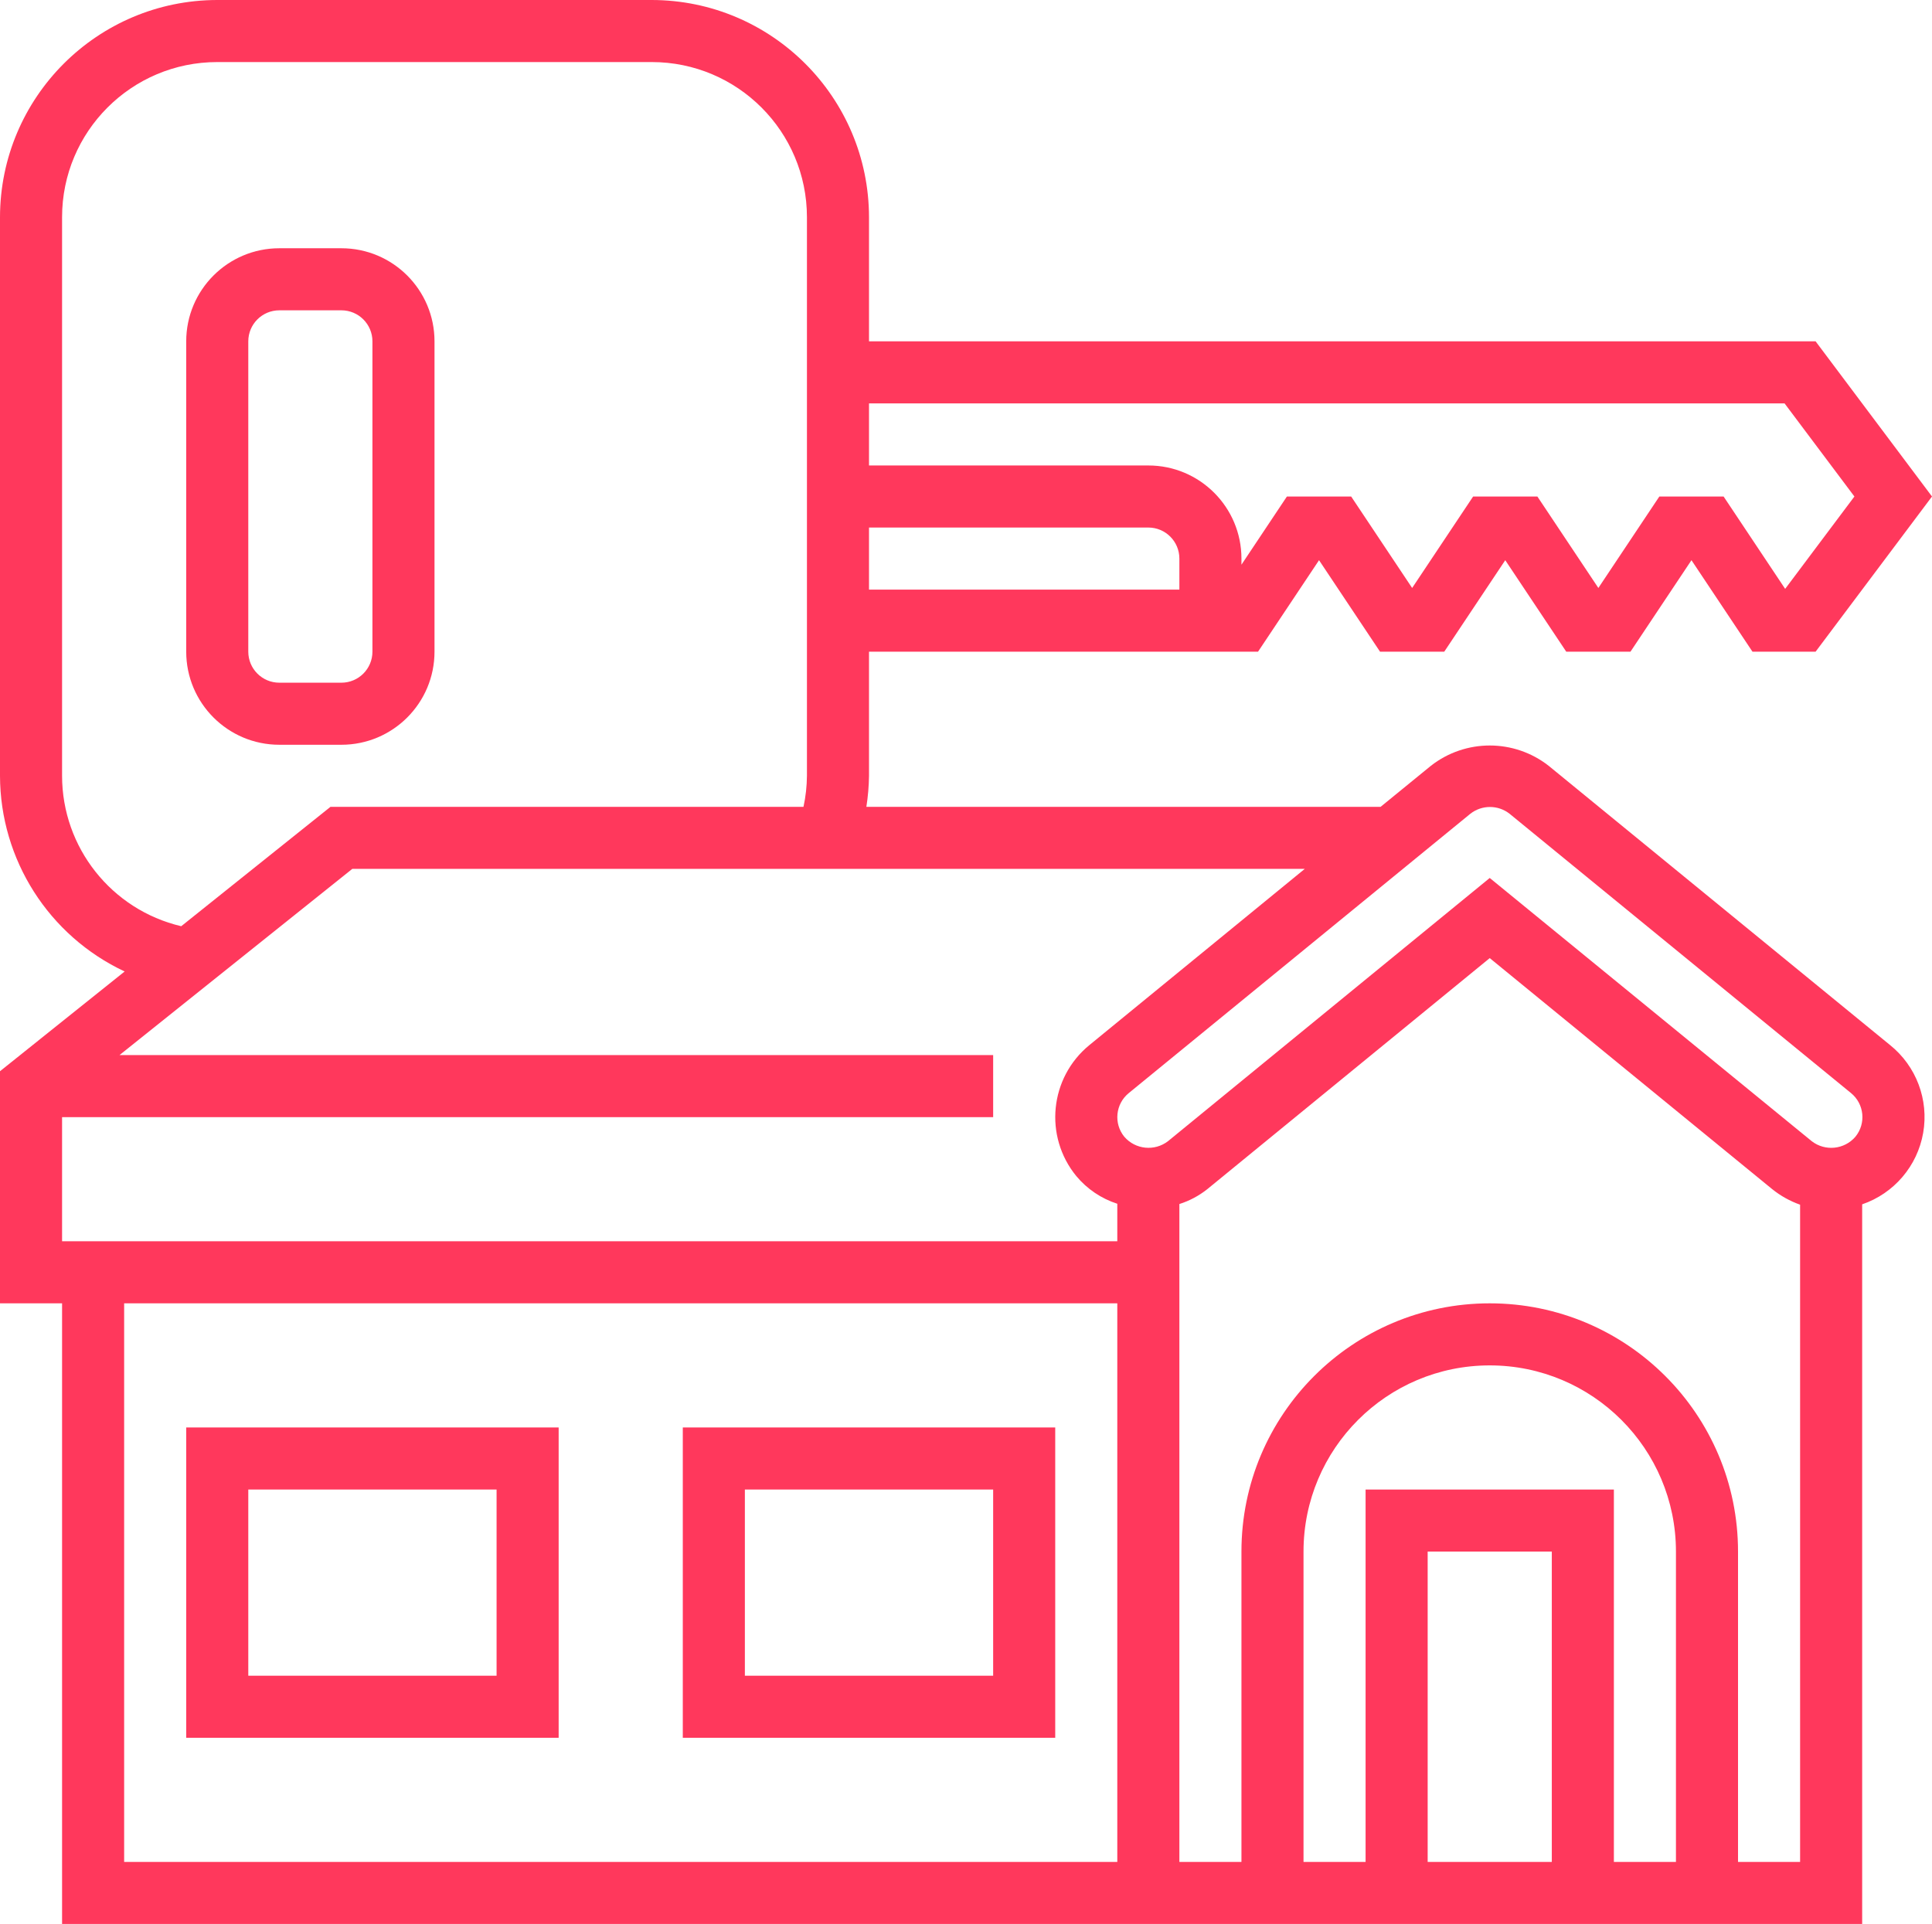
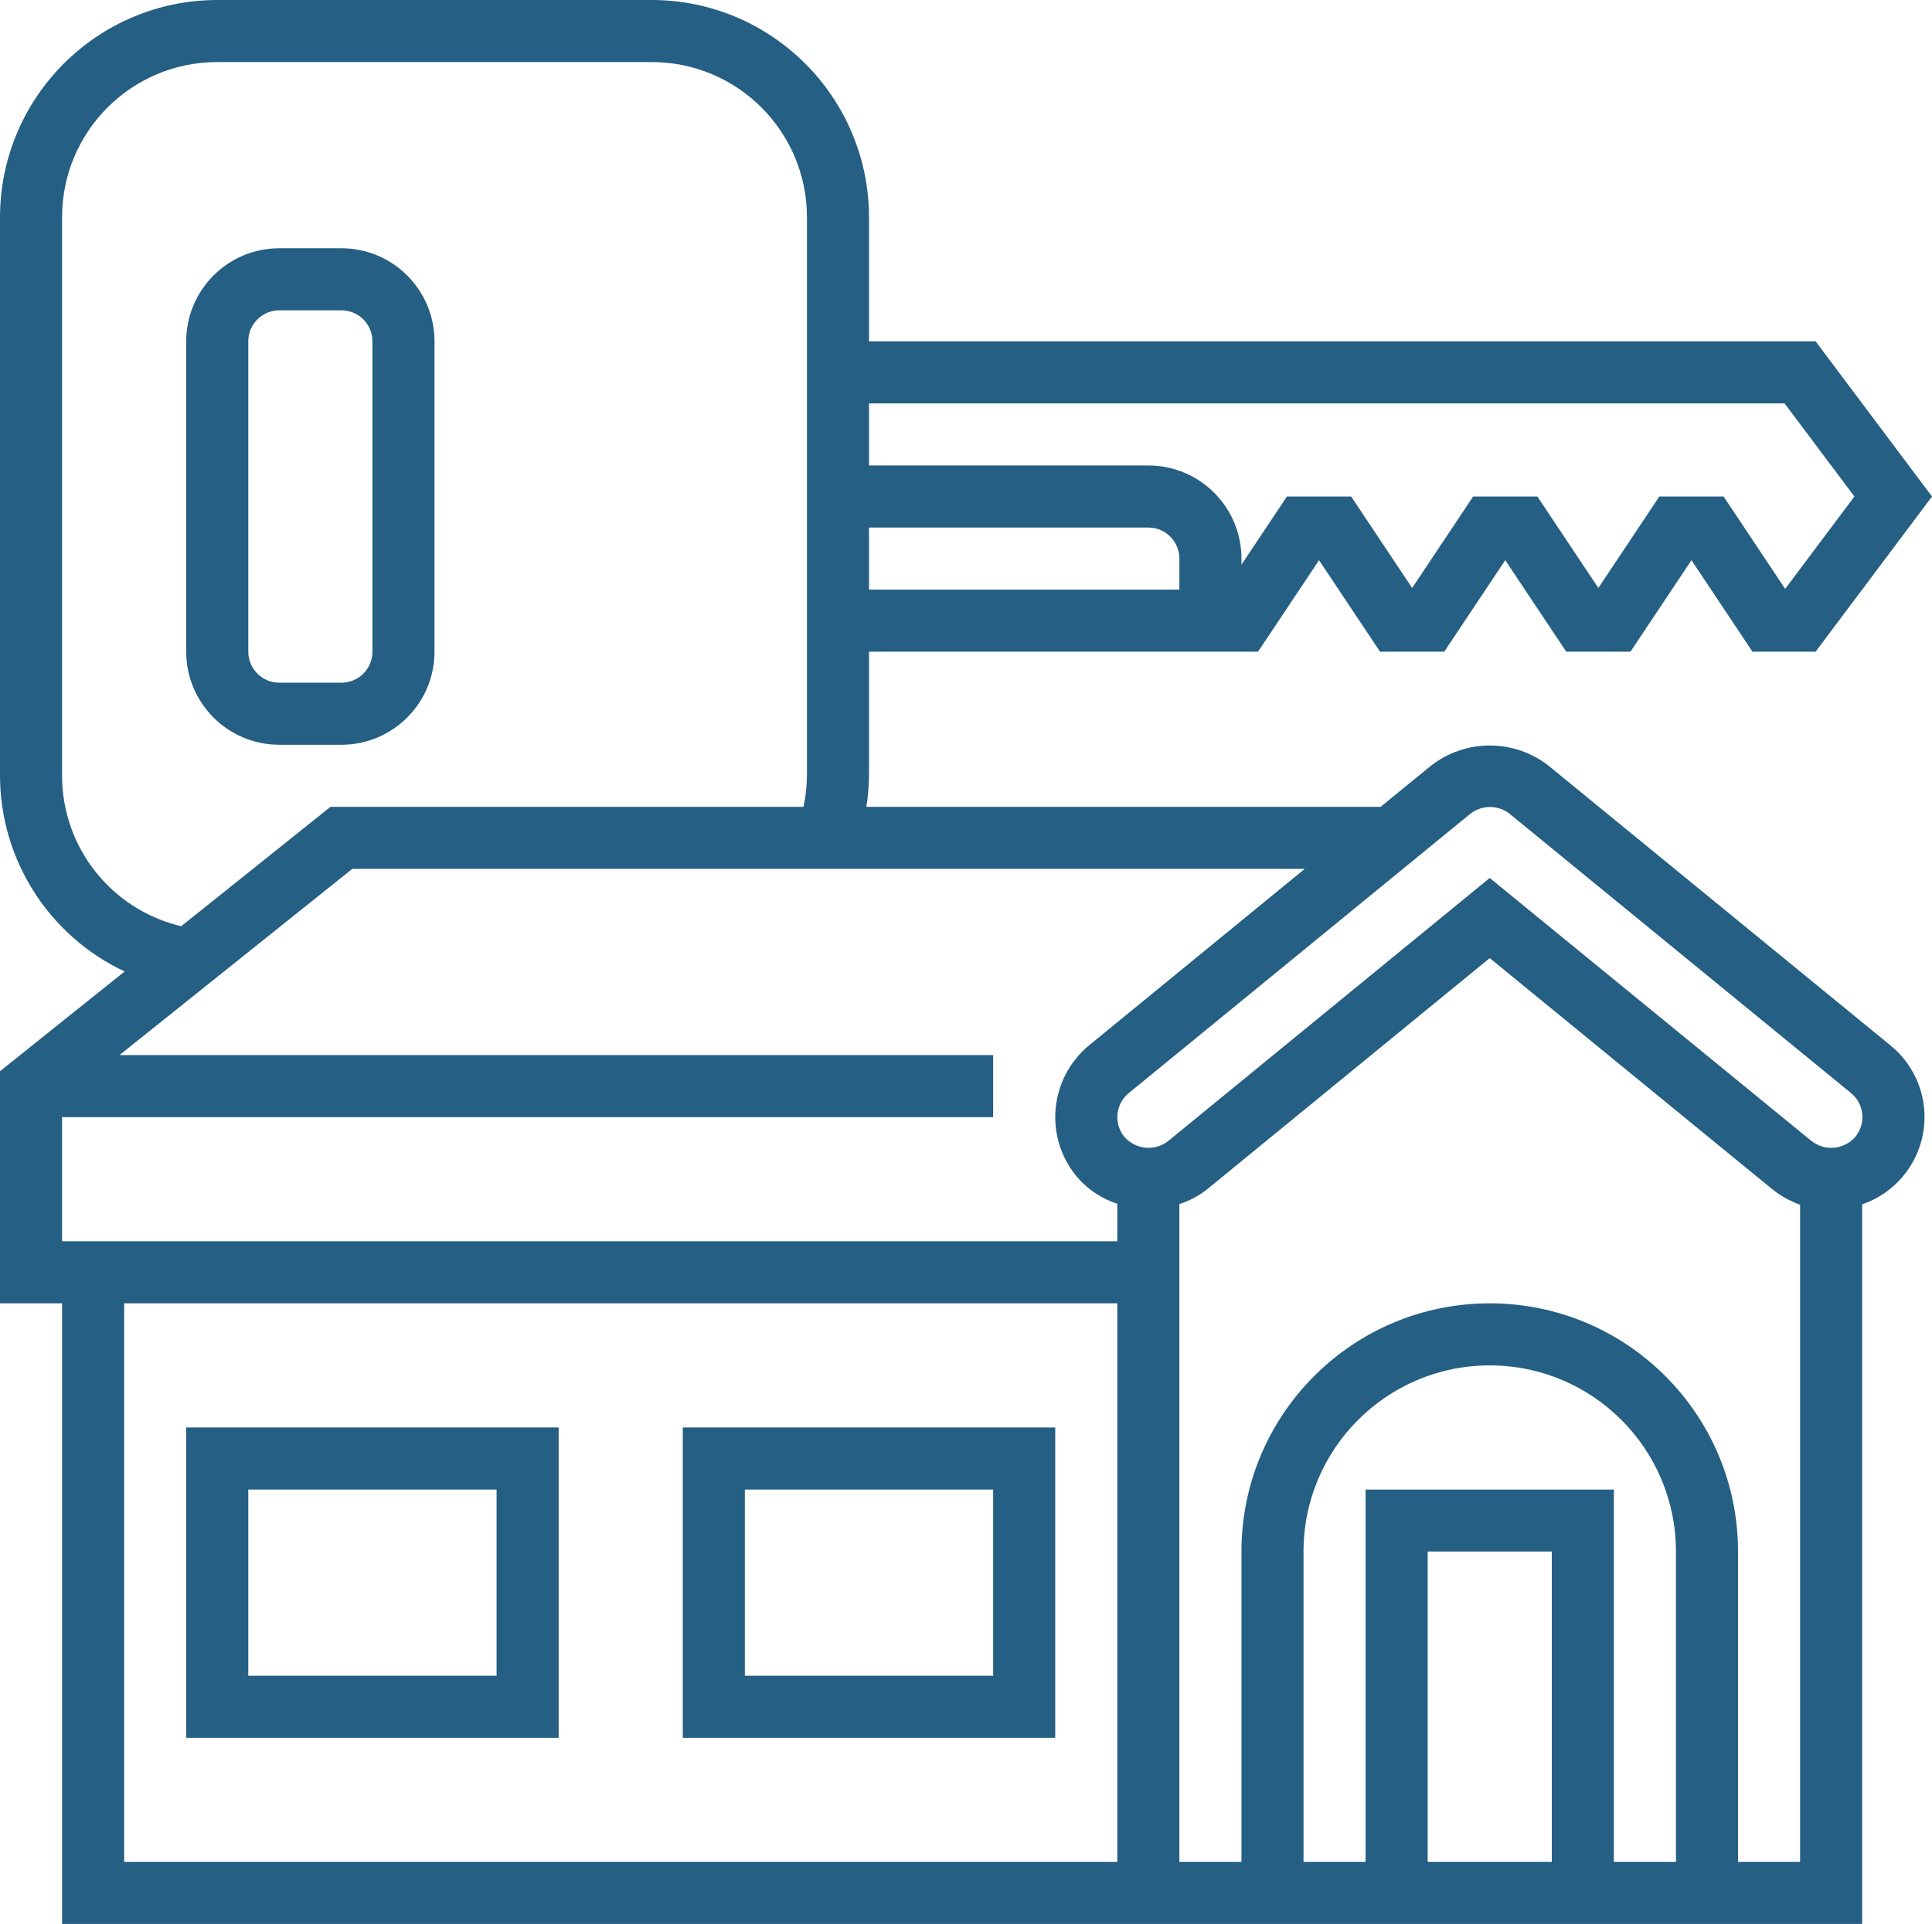
<svg xmlns="http://www.w3.org/2000/svg" viewBox="0 0 498 496">
  <defs>
-     <style>.cls-1{fill:#ff385c;}</style>
+     <style>.cls-1{fill:#255f84;}</style>
  </defs>
  <g id="Capa_2" data-name="Capa 2">
    <g id="Capa_1-2" data-name="Capa 1">
      <g id="Layer_5" data-name="Layer 5">
        <path class="cls-1" d="M48,448h96V368H48Zm16-64h64v48H64Z" />
        <path class="cls-1" d="M176,368v80h96V368Zm80,64H192V384h64Z" />
        <path class="cls-1" d="M112,168V88A24,24,0,0,0,88,64H72A24,24,0,0,0,48,88v80a24,24,0,0,0,24,24H88A24,24,0,0,0,112,168Zm-48,0V88a8,8,0,0,1,8-8H88a8,8,0,0,1,8,8v80a8,8,0,0,1-8,8H72A8,8,0,0,1,64,168Z" />
        <path class="cls-1" d="M399.21,197.44a24.63,24.63,0,0,0-30.4,0L355.87,208H223.32a56.44,56.44,0,0,0,.68-8V168H324.28L340,144.42,355.72,168h16.56L388,144.42,403.72,168h16.56L436,144.42,451.72,168H468l30-40L468,88H224V56A56.07,56.07,0,0,0,168,0H56A56.07,56.07,0,0,0,0,56V200a55.87,55.87,0,0,0,32.13,50.45L0,276.16V336H16V496H480V310.48a23.8,23.8,0,0,0,7.18-41.07ZM379,209.79a8.2,8.2,0,0,1,10.12,0l88,72a8,8,0,0,1,1.14,11.26h0A8.22,8.22,0,0,1,467,294.2l-83-67.86-82.91,67.84a8.24,8.24,0,0,1-11.29-1.13,8,8,0,0,1,1.14-11.24Zm-98.2,59.64a24,24,0,0,0-3.38,33.75A22.9,22.9,0,0,0,288,310.33V320H16V288H256V272H30.81l60-48H336.32ZM304,152H224V136h72a8,8,0,0,1,8,8Zm156-48,18,24-17.85,23.81L444.28,128H427.72L412,151.58,396.28,128H379.72L364,151.58,348.28,128H331.72L320,145.58V144a24,24,0,0,0-24-24H224V104ZM16,200V56A40,40,0,0,1,56,16H168a40,40,0,0,1,40,40V200a39.14,39.14,0,0,1-.89,8H85.19L46.71,238.78A39.87,39.87,0,0,1,16,200ZM32,336H288V480H32ZM432,480H416V384H352v96H336V400a48,48,0,0,1,96,0Zm-32,0H368V400h32Zm48,0V400a64,64,0,0,0-128,0v80H304V310.4a22.48,22.48,0,0,0,7.18-3.82L384,247l72.82,59.57a24.47,24.47,0,0,0,7.18,4V480Z" />
      </g>
    </g>
  </g>
</svg>
